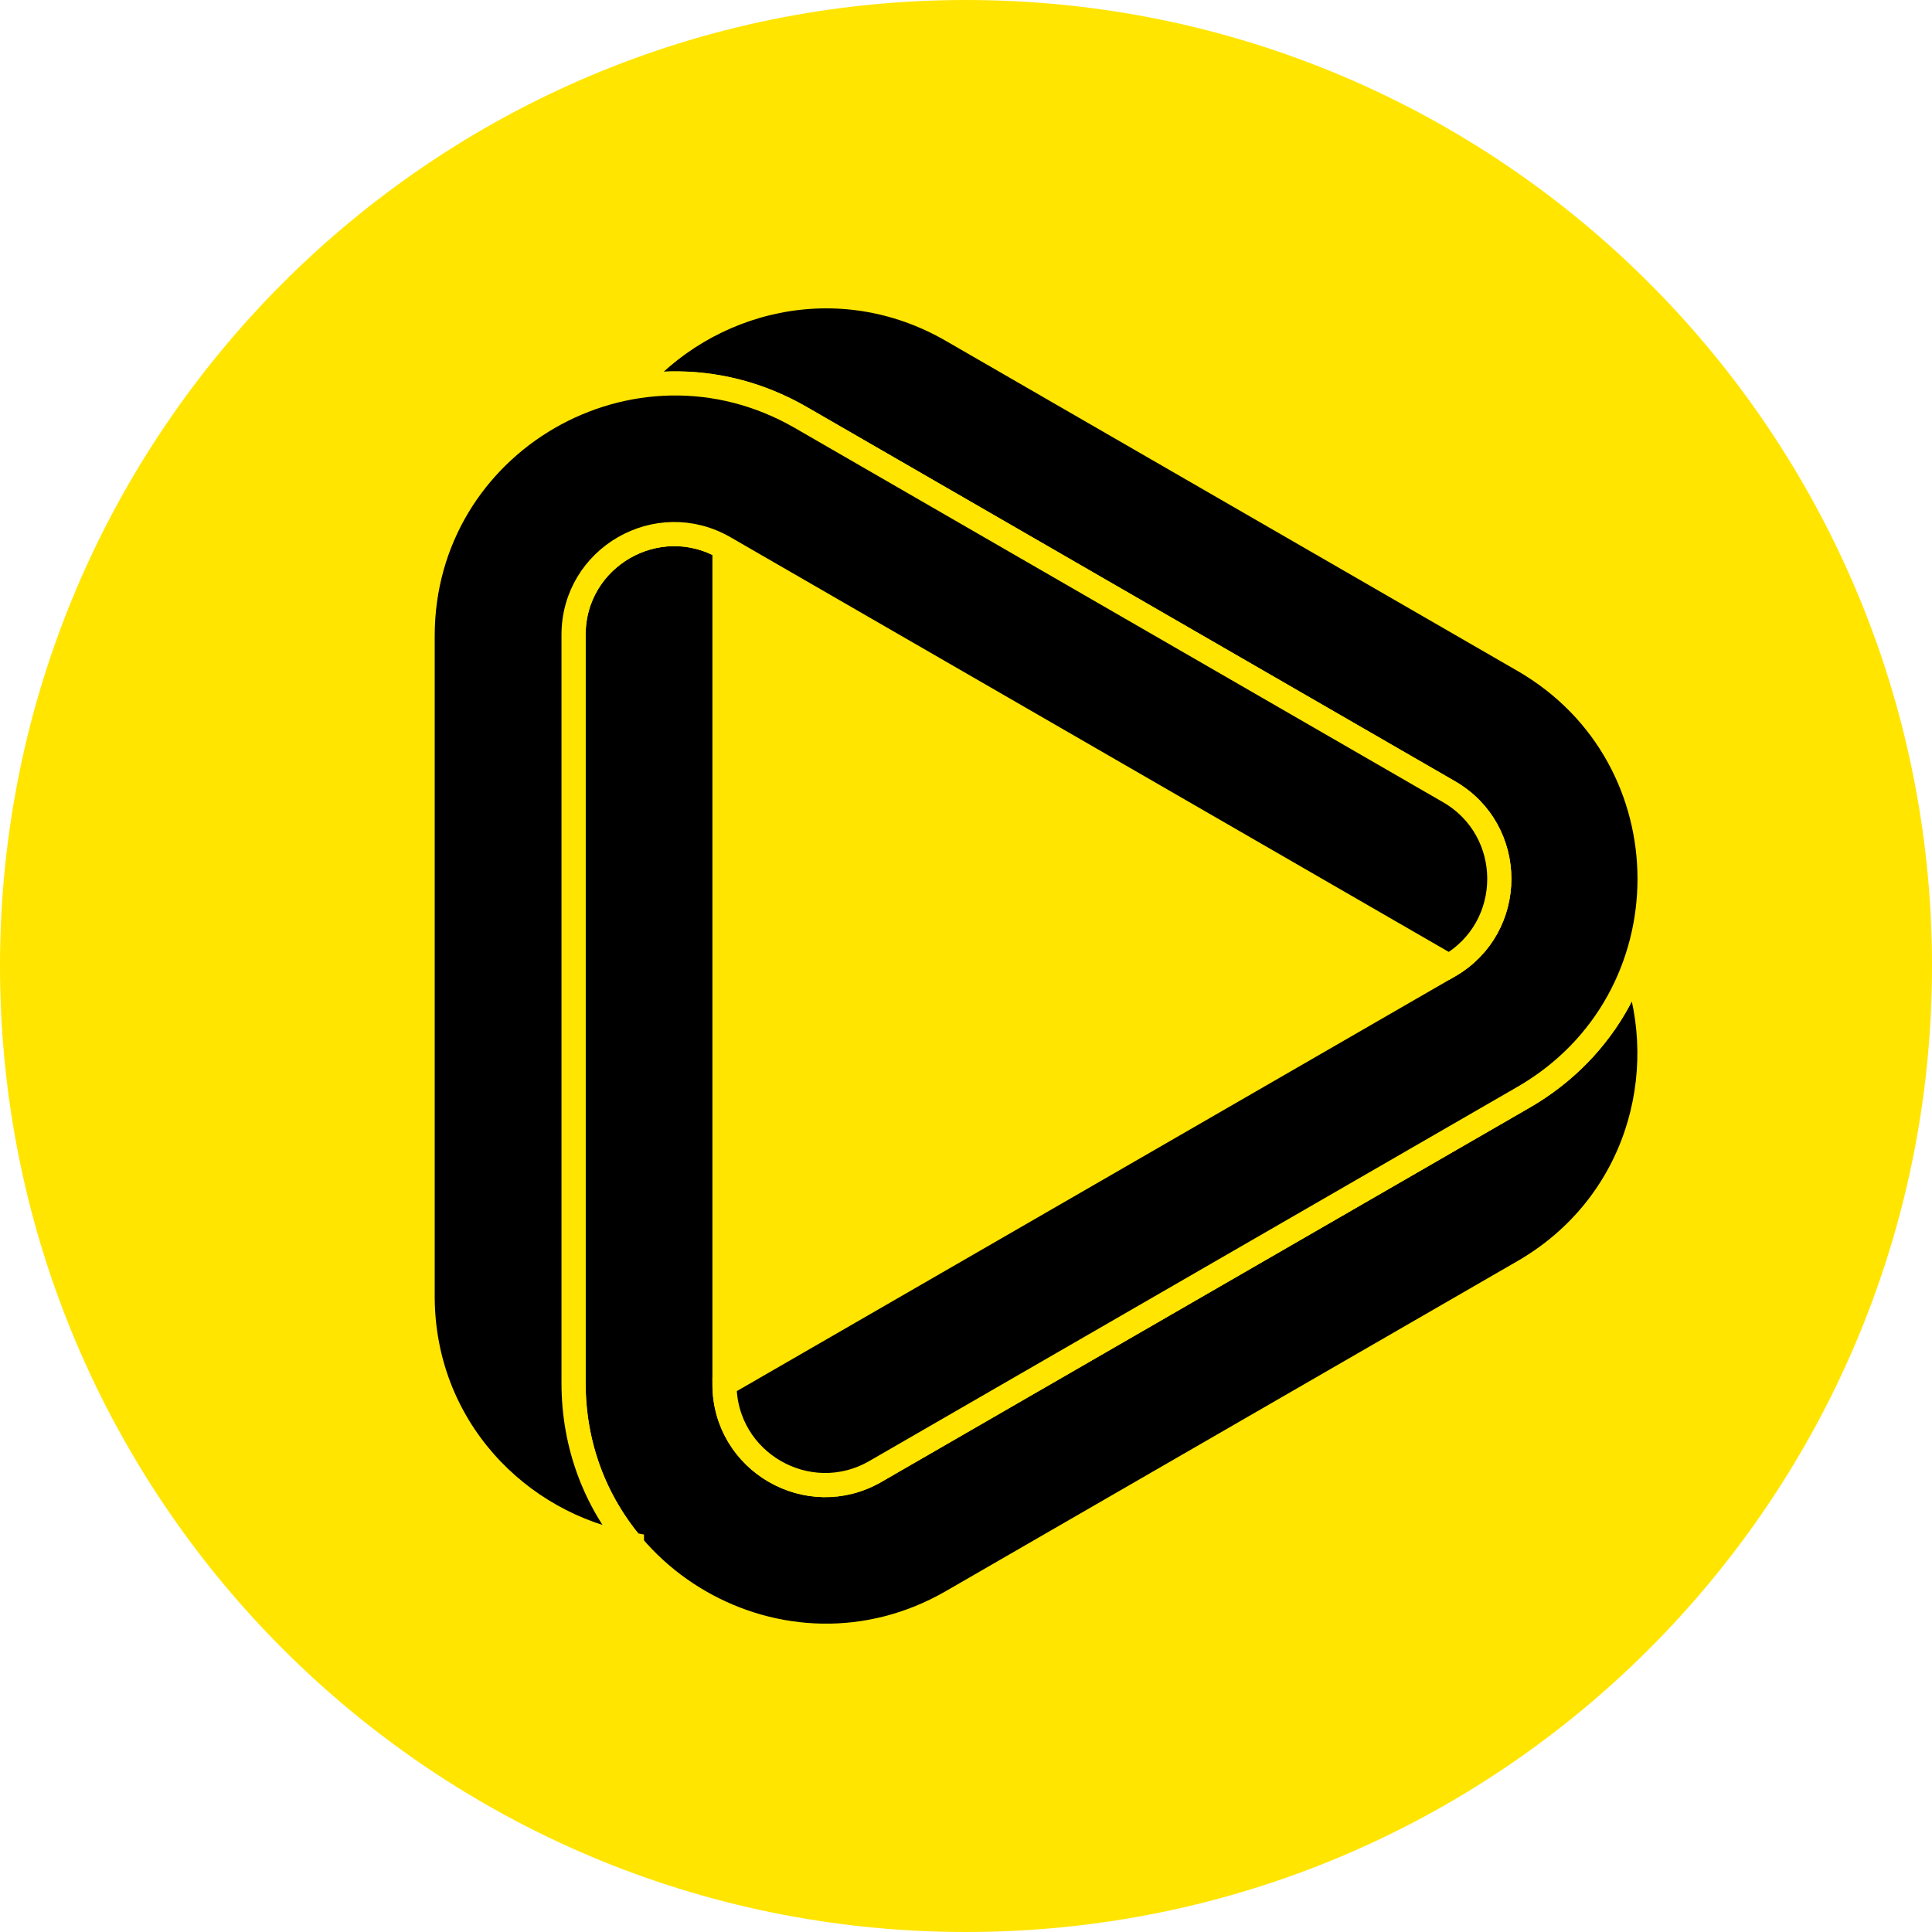
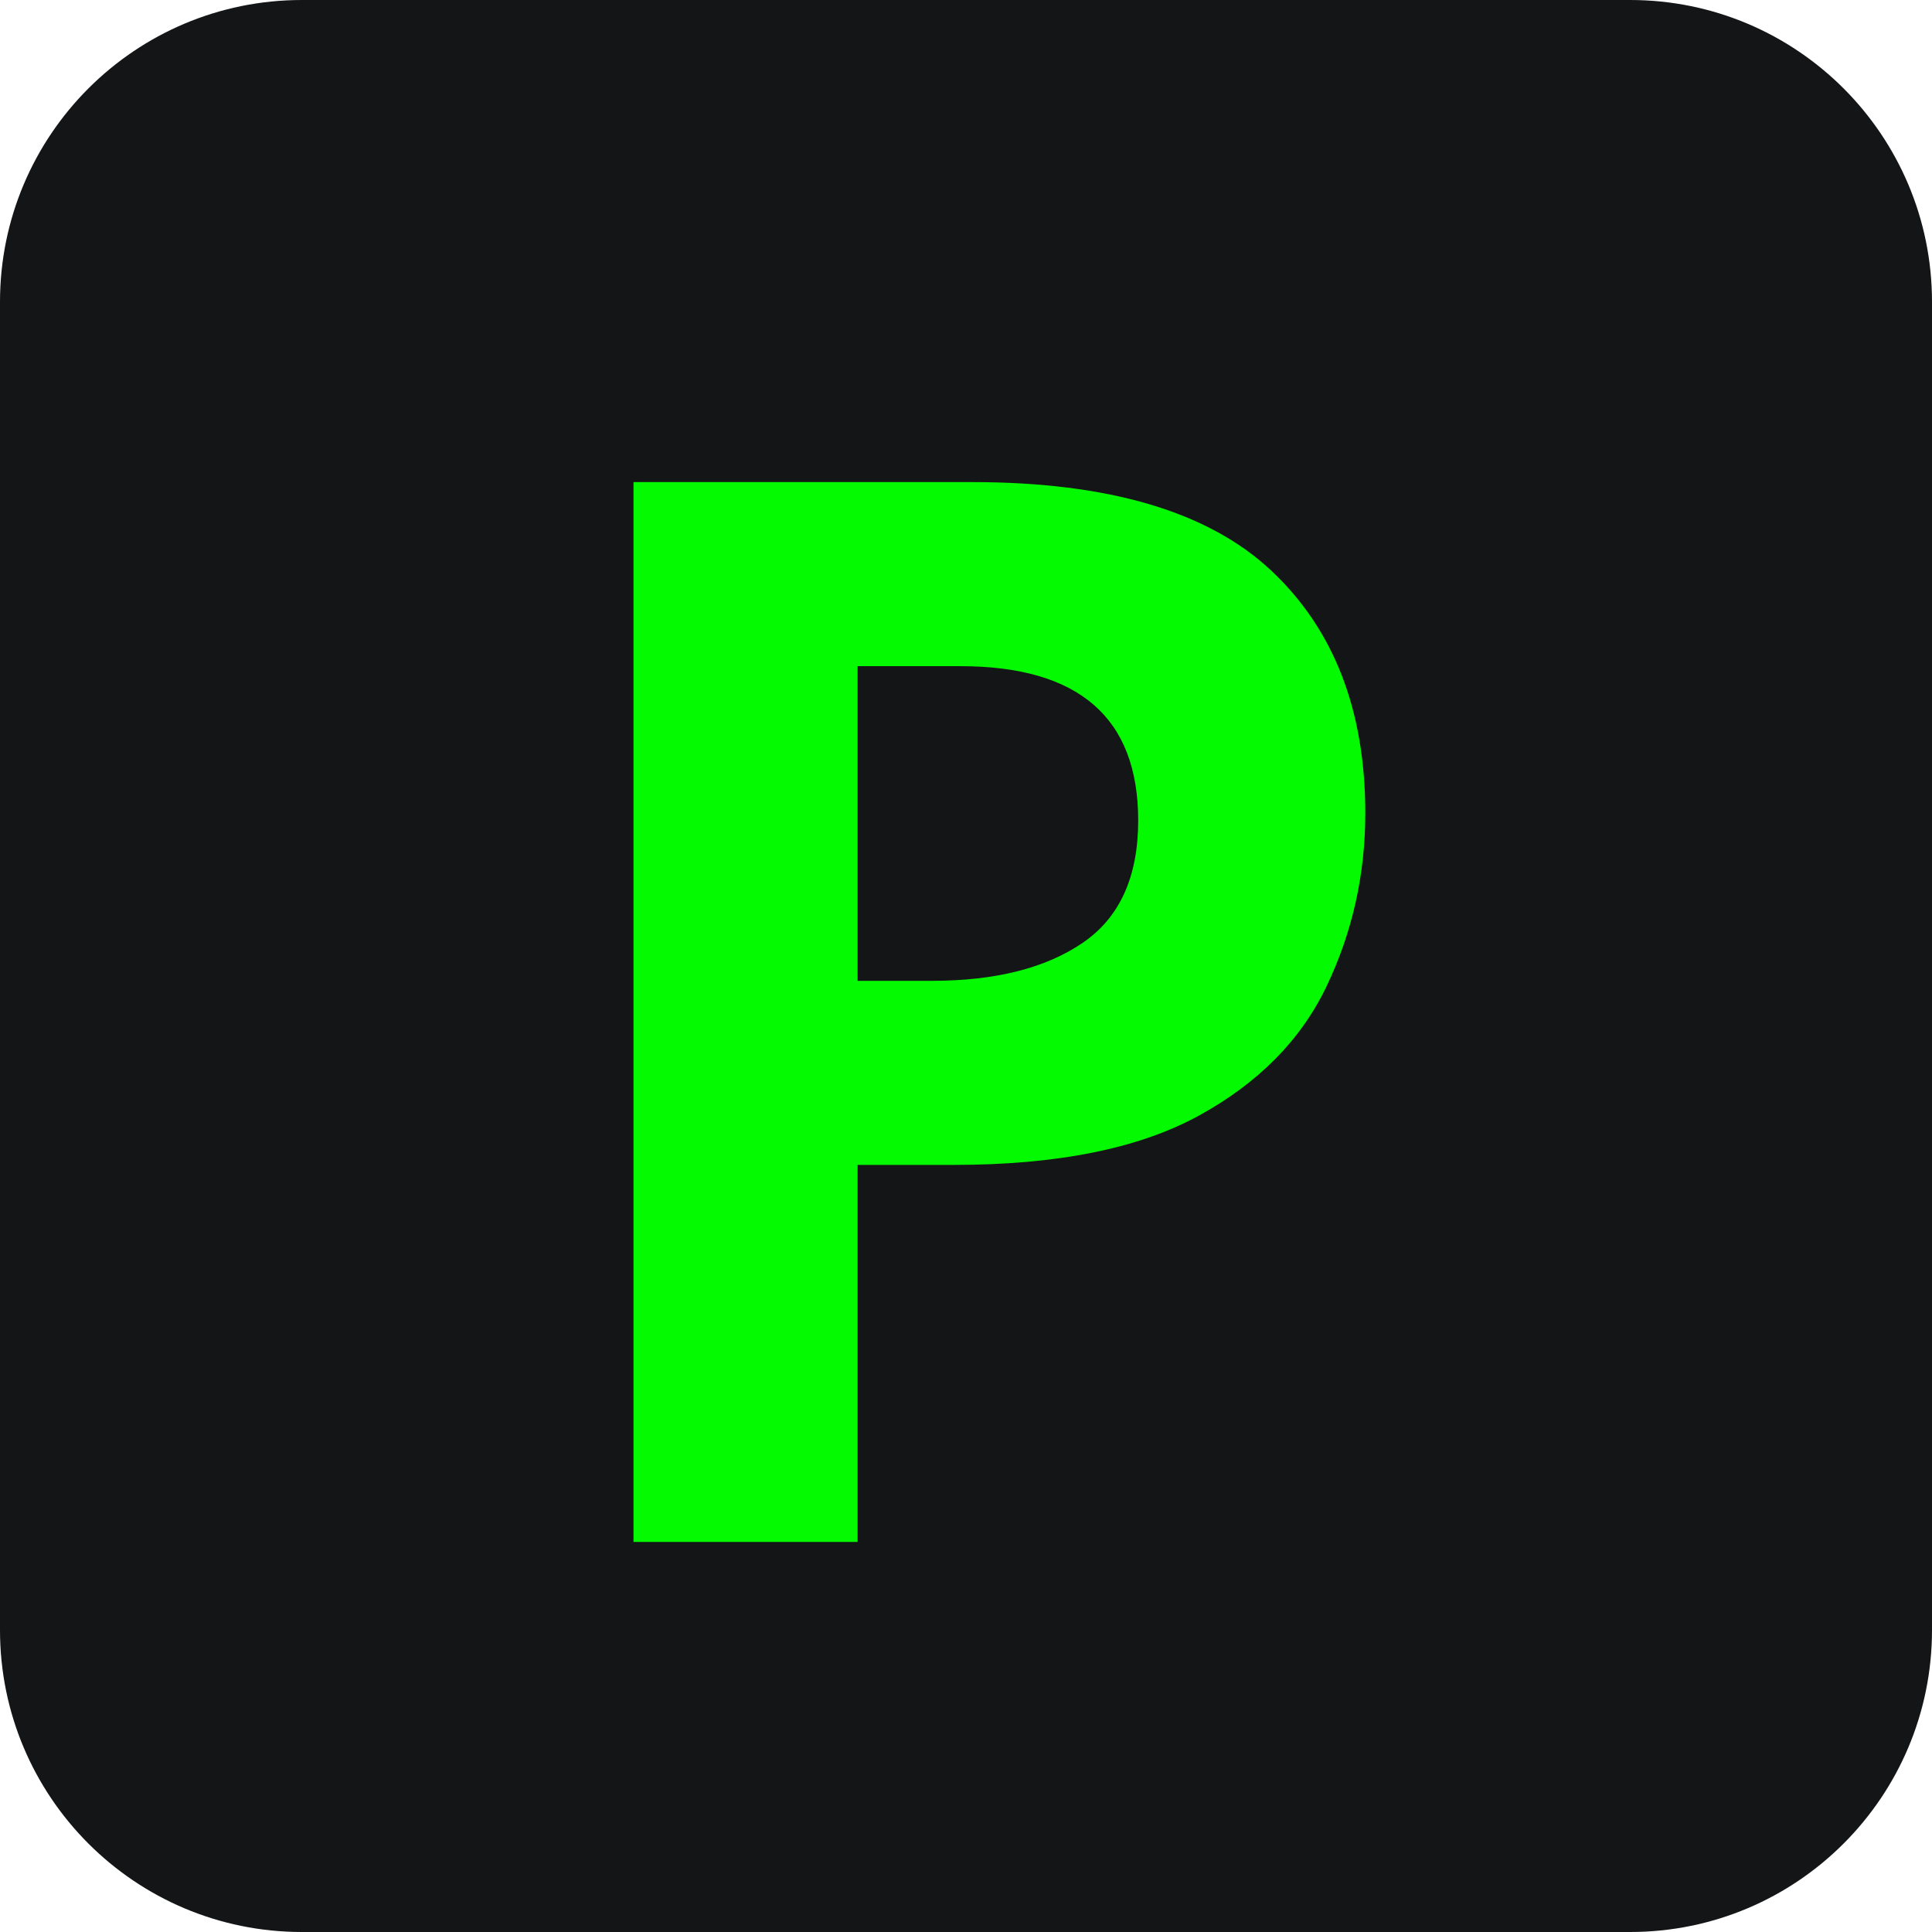
- <svg xmlns="http://www.w3.org/2000/svg" viewBox="0 0 160 160">
-   <defs>
-     <style>.c{stroke:#ffe500;stroke-miterlimit:10;stroke-width:2px}</style>
-   </defs>
-   <circle cx="80" cy="80" r="80" fill="#ffe500" id="a" />
-   <g id="b">
-     <path class="c" d="M135.335 80c-1.58 4.348-4.63 8.253-9.169 10.874L120 94.434l-47.501 27.425c-5.555 3.207-12.5-.802-12.5-7.217V45.359c-5.556-3.208-12.5.802-12.5 7.217v61.969c0 16.08 17.407 26.13 31.333 18.09l47.333-27.328c9.387-5.42 12.436-16.316 9.169-25.307z" />
-     <path class="c" d="M135.335 80c-1.58 4.348-4.63 8.253-9.169 10.874L120 94.434l-47.501 27.425c-5.555 3.207-12.5-.802-12.5-7.217V45.359c-5.556-3.208-12.5.802-12.5 7.217v61.969c0 16.08 17.407 26.13 31.333 18.09l47.333-27.328c9.387-5.42 12.436-16.316 9.169-25.307z" />
-     <path class="c" d="M52.332 32.078c4.556-.806 9.462-.117 14.001 2.504l6.166 3.56L120 65.567c5.555 3.207 5.555 11.226 0 14.433l-60.001 34.641c0 6.415 6.944 10.424 12.5 7.217l53.667-30.984c13.926-8.04 13.926-28.141 0-36.181L78.833 27.365c-9.387-5.419-20.348-2.612-26.501 4.713z" />
-     <path class="c" d="M52.332 127.922c-2.975-3.542-4.832-8.136-4.832-13.377v-7.12-54.85c0-6.415 6.944-10.424 12.499-7.217L120 79.999c5.556-3.208 5.556-11.226 0-14.434L66.333 34.581C52.407 26.541 35 36.591 35 52.671v54.656c0 10.839 7.912 18.928 17.332 20.594z" />
-   </g>
+ <svg xmlns="http://www.w3.org/2000/svg" viewBox="0 0 512 512">
+   <rect width="512" height="512" fill="#131516" rx="80" ry="80" />
+   <text x="50%" y="50%" dominant-baseline="central" text-anchor="middle" font-family="Verdana" font-weight="bold" fill="#04fa00" font-size="393.38" dy="0">P</text>
</svg>
